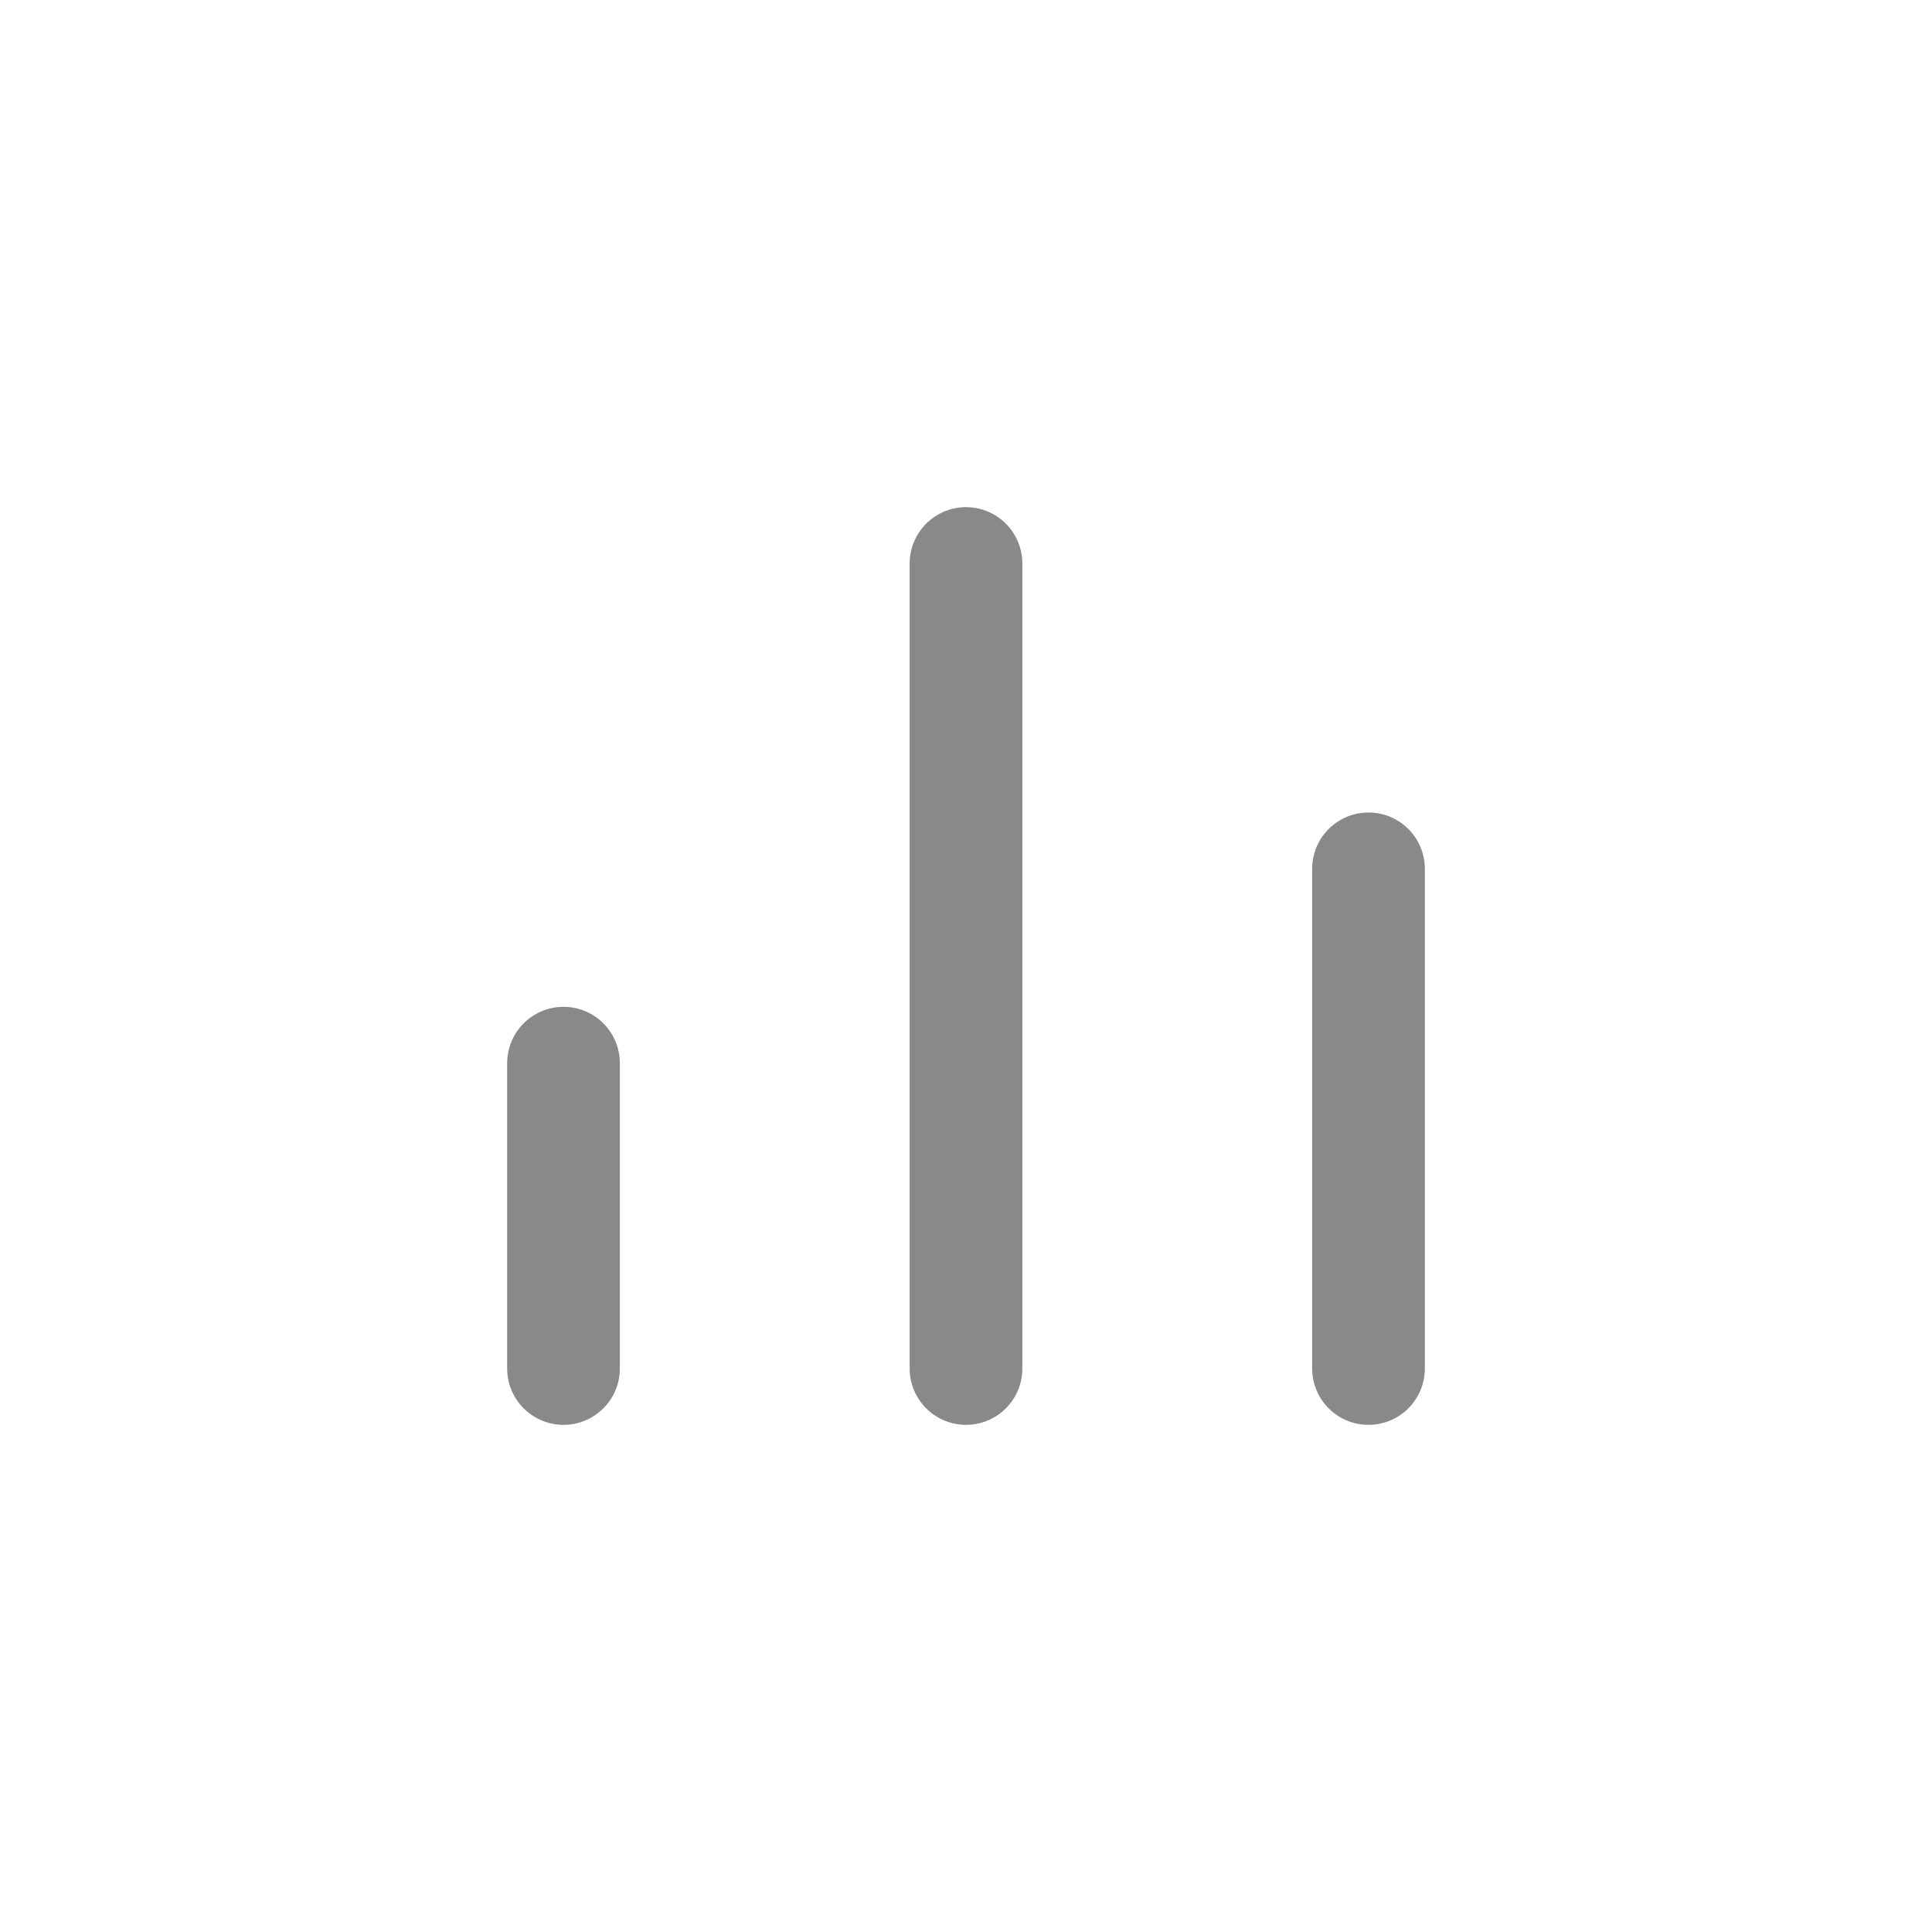
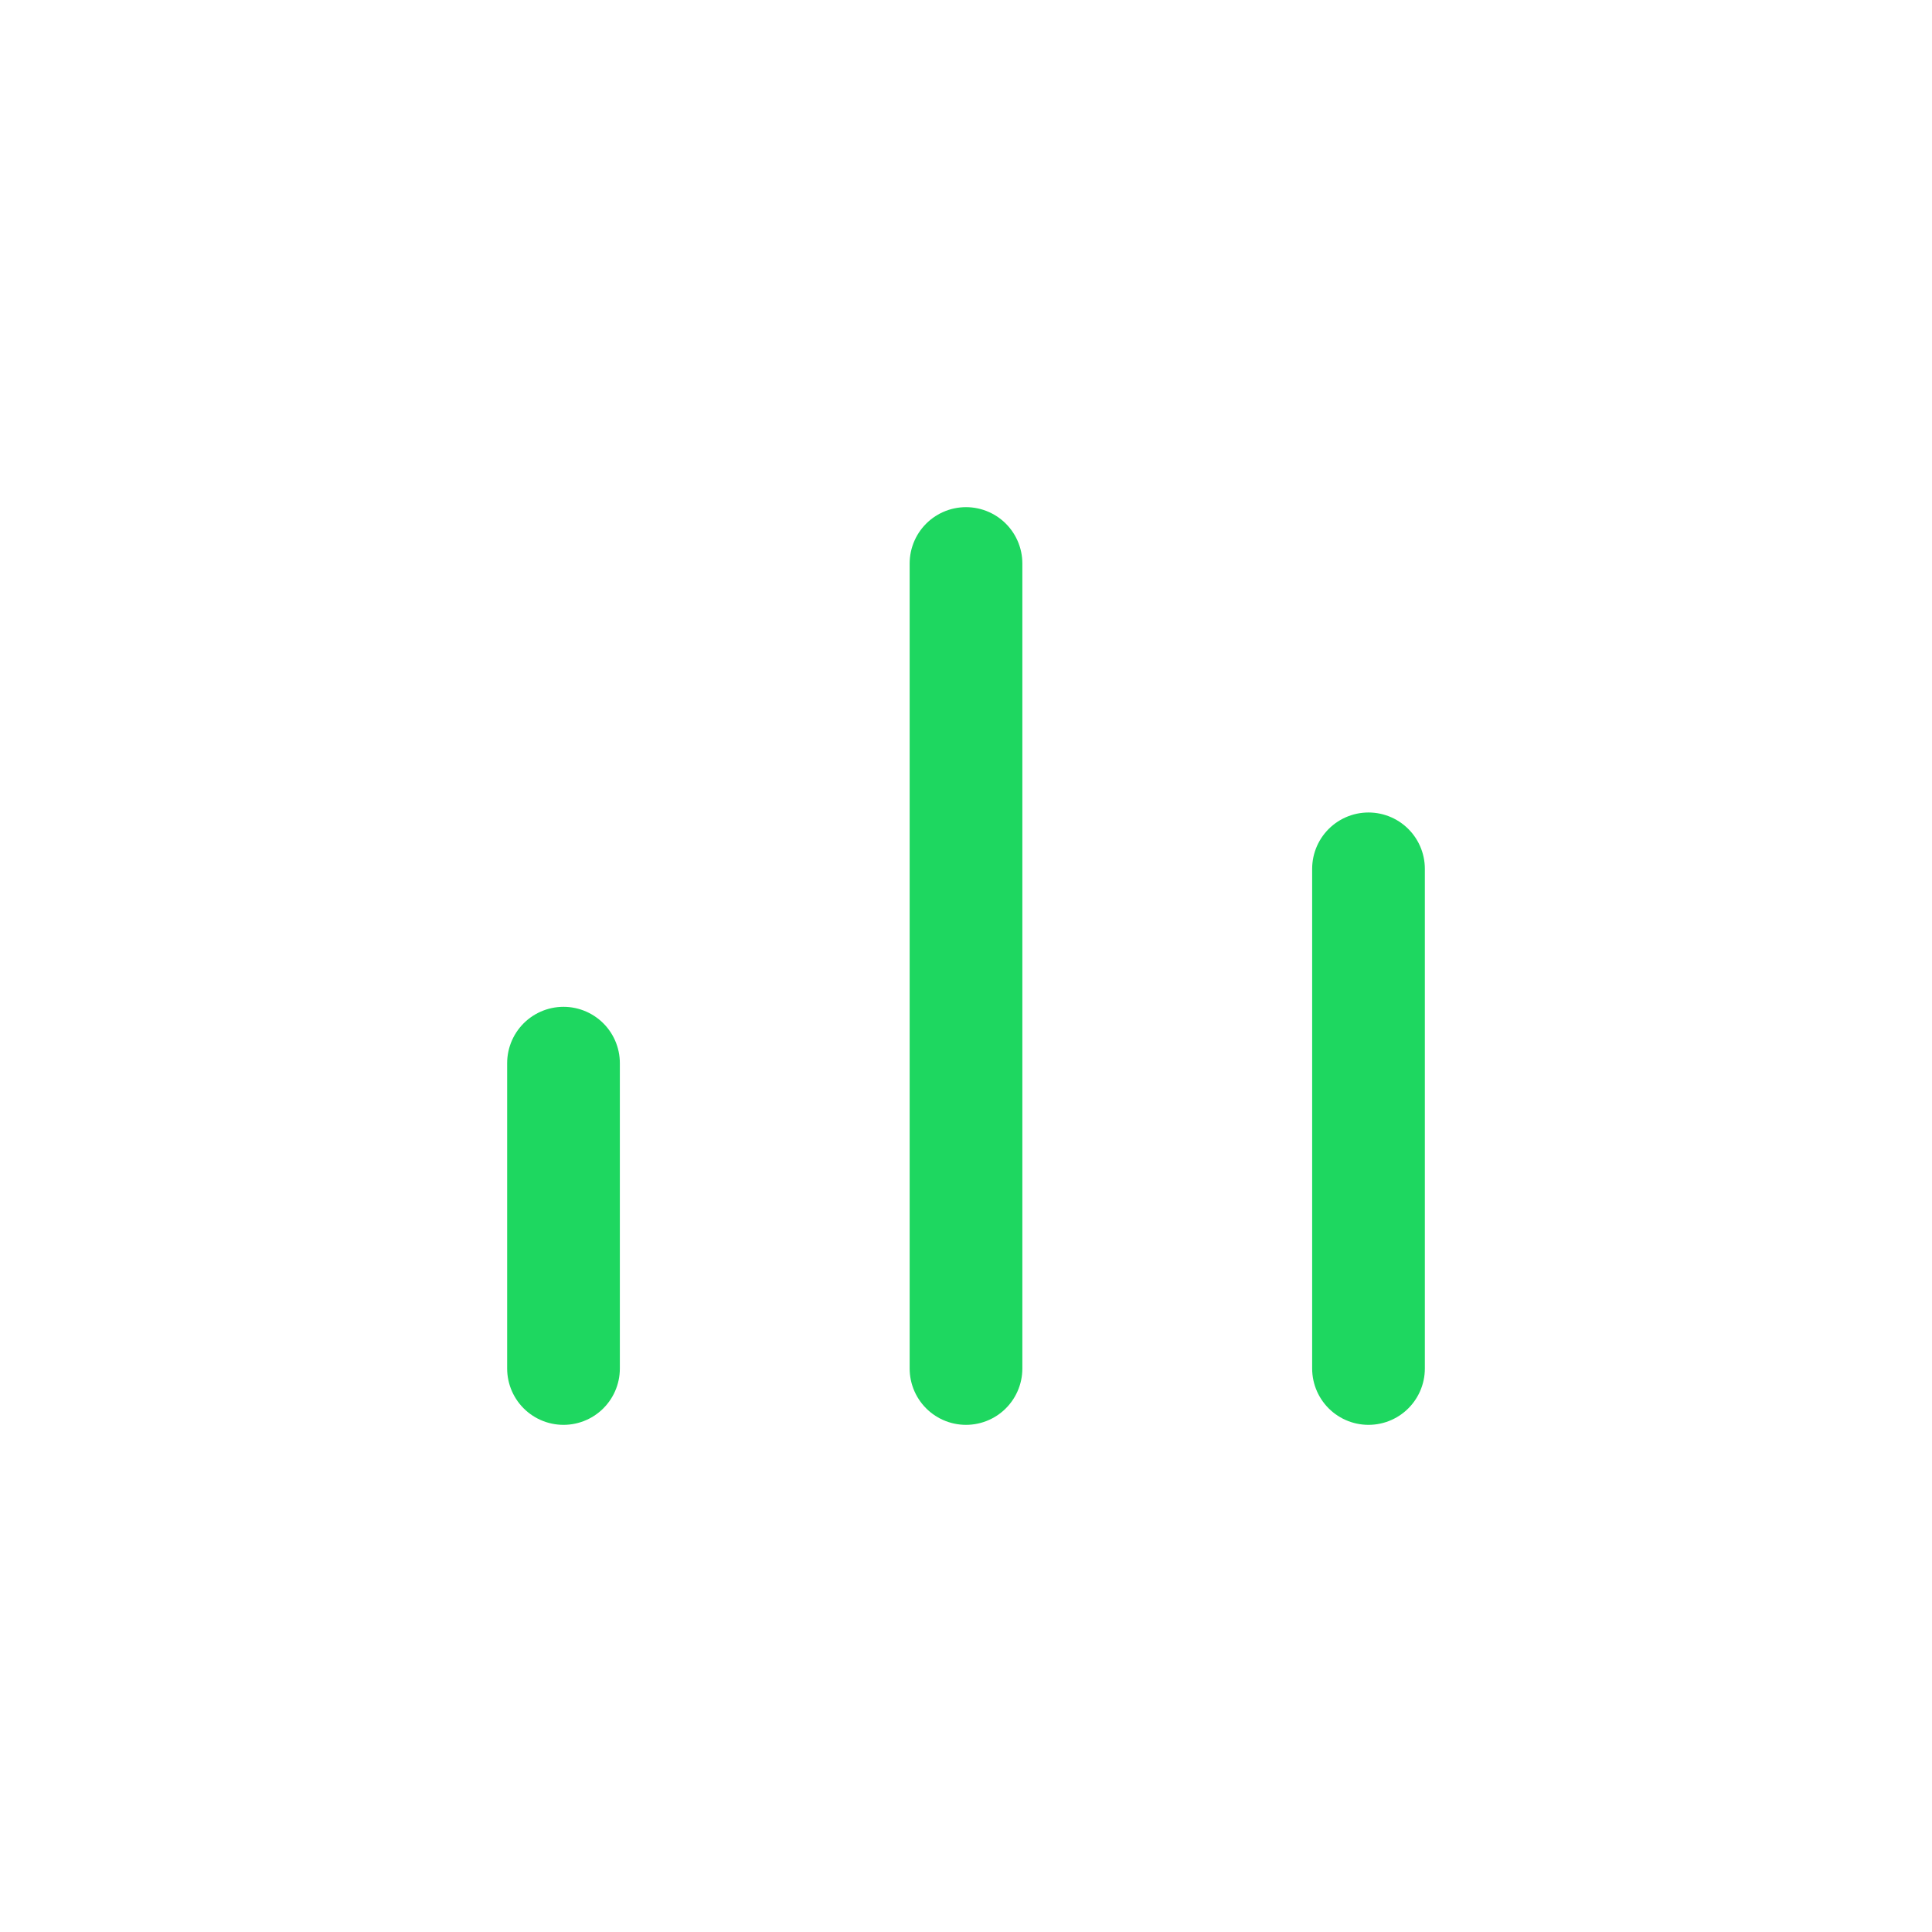
<svg xmlns="http://www.w3.org/2000/svg" width="24" height="24" viewBox="0 0 24 24" fill="none">
-   <path d="M7 17V13.207M12 17V7M17 17V10.793" stroke="#898989" stroke-width="1.4" stroke-linecap="round" />
+   <path d="M7 17V13.207M12 17V7M17 17V10.793" stroke="#1ED760" stroke-width="1.4" stroke-linecap="round" />
</svg>
